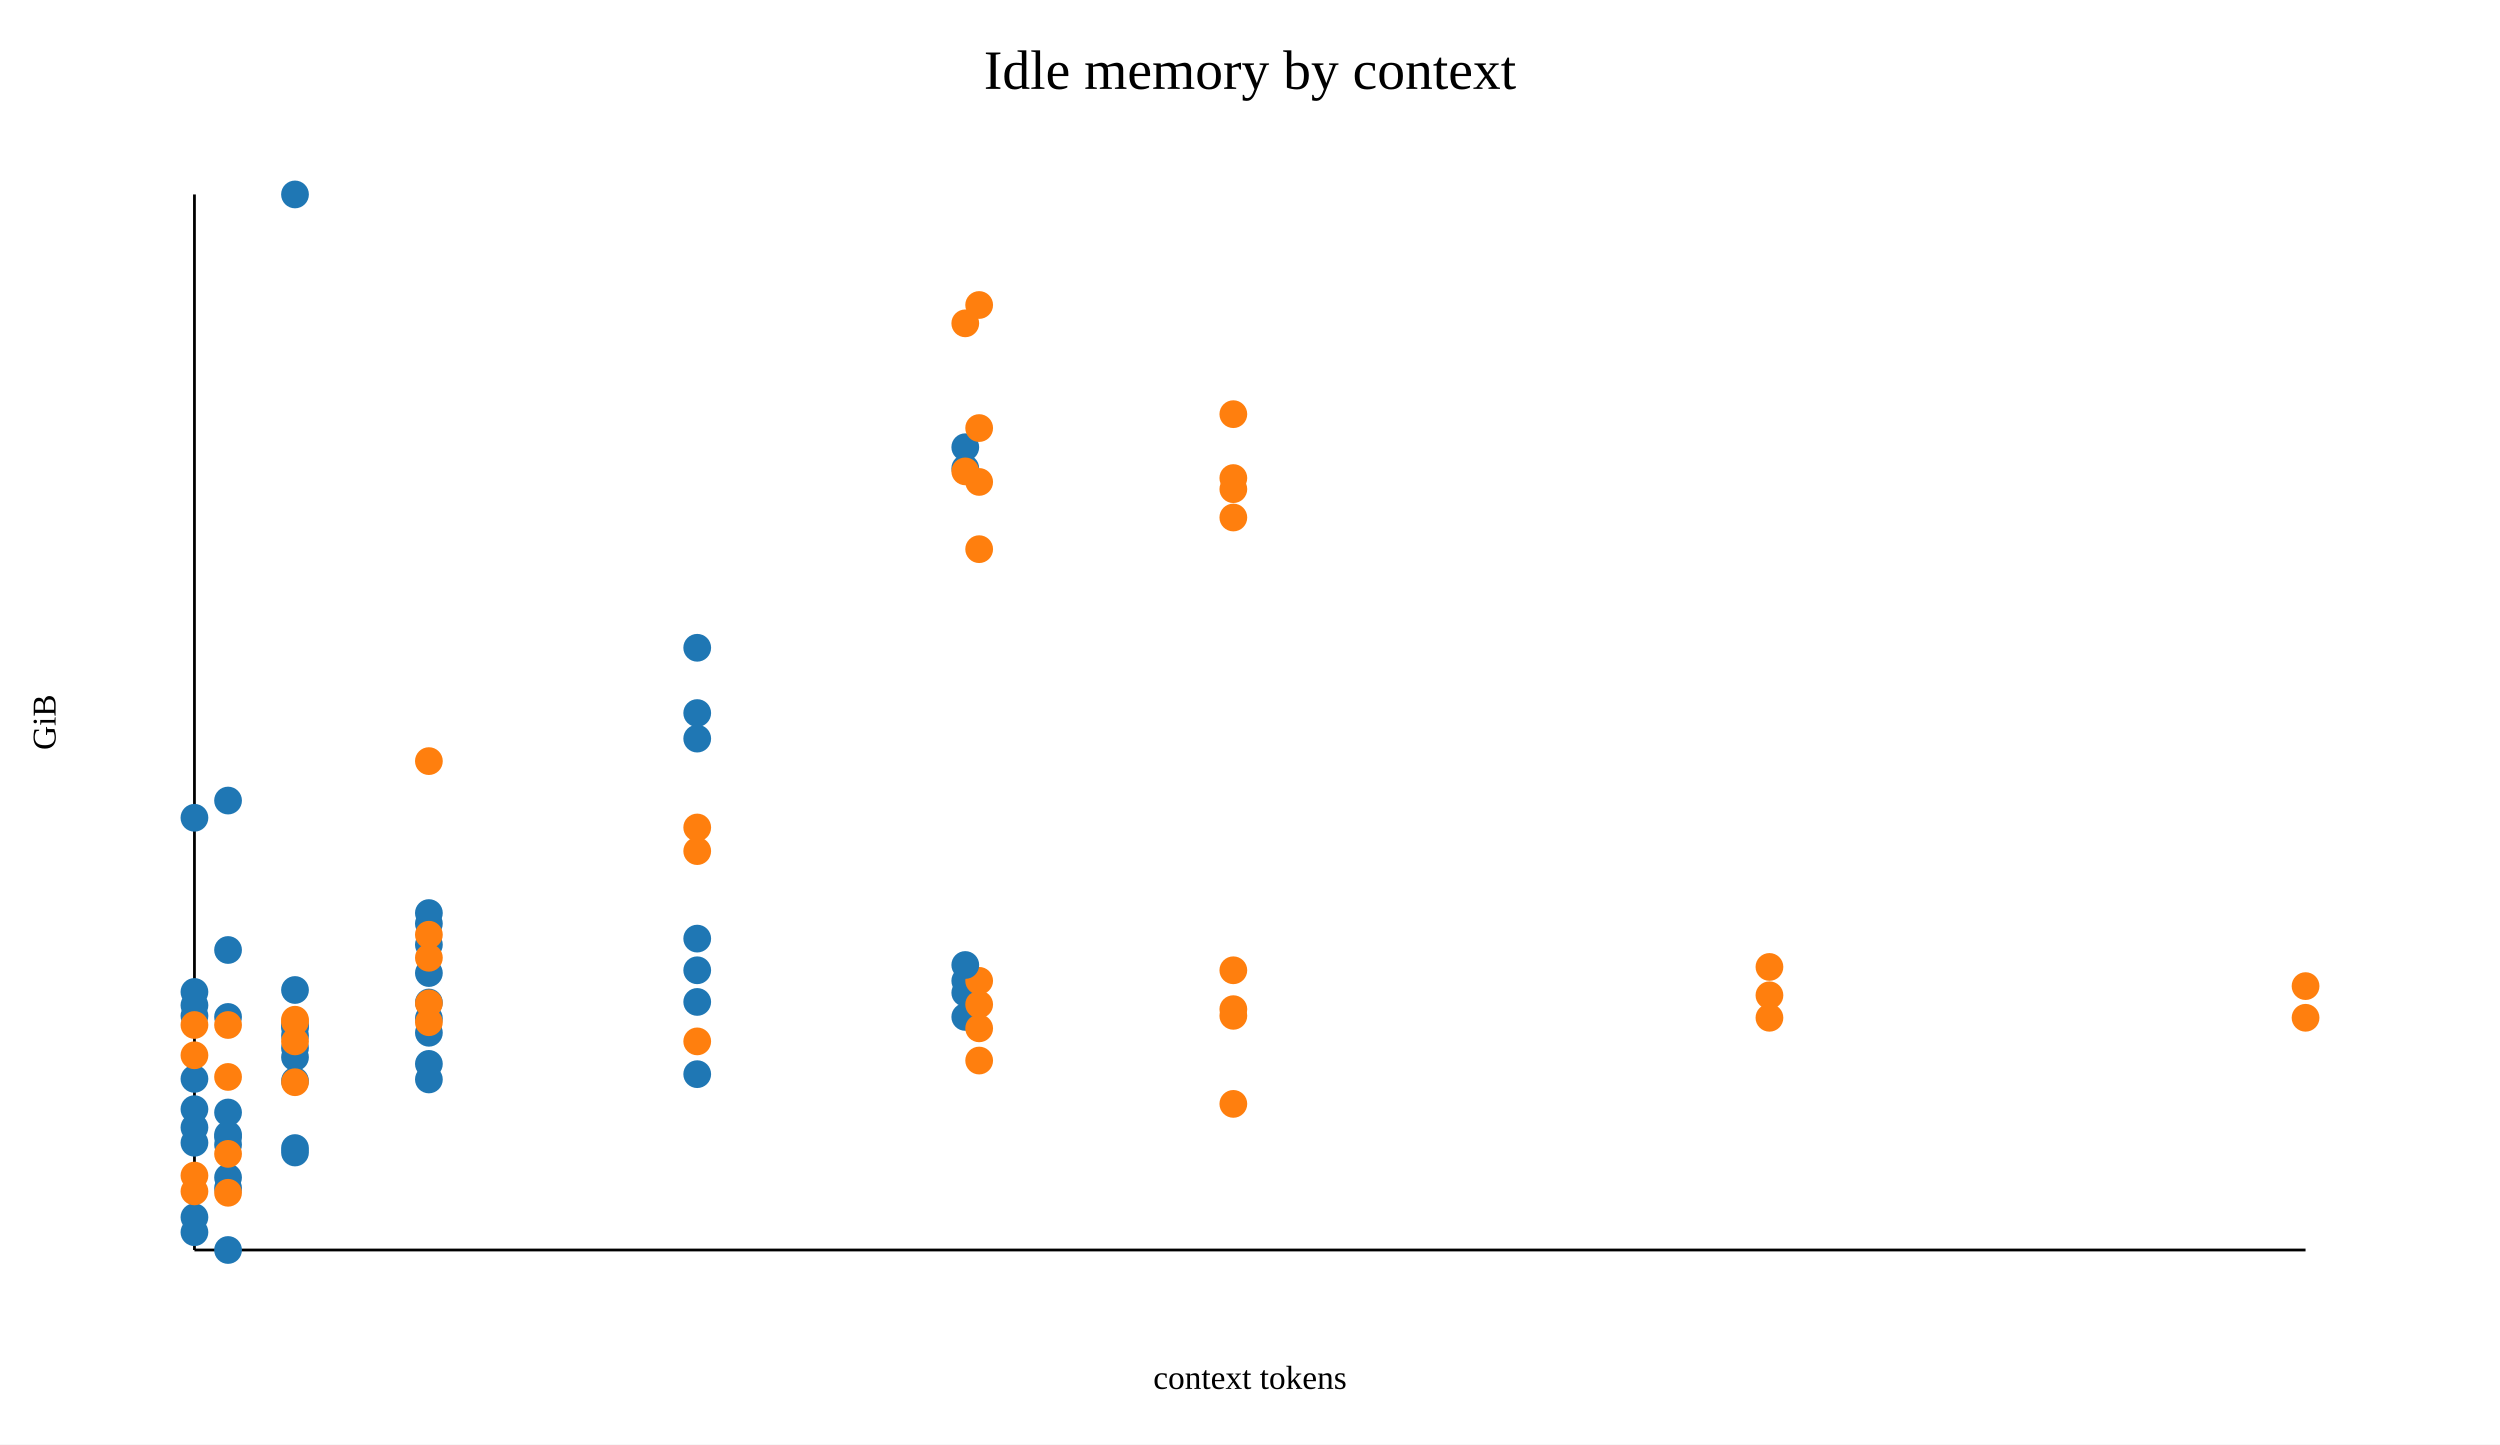
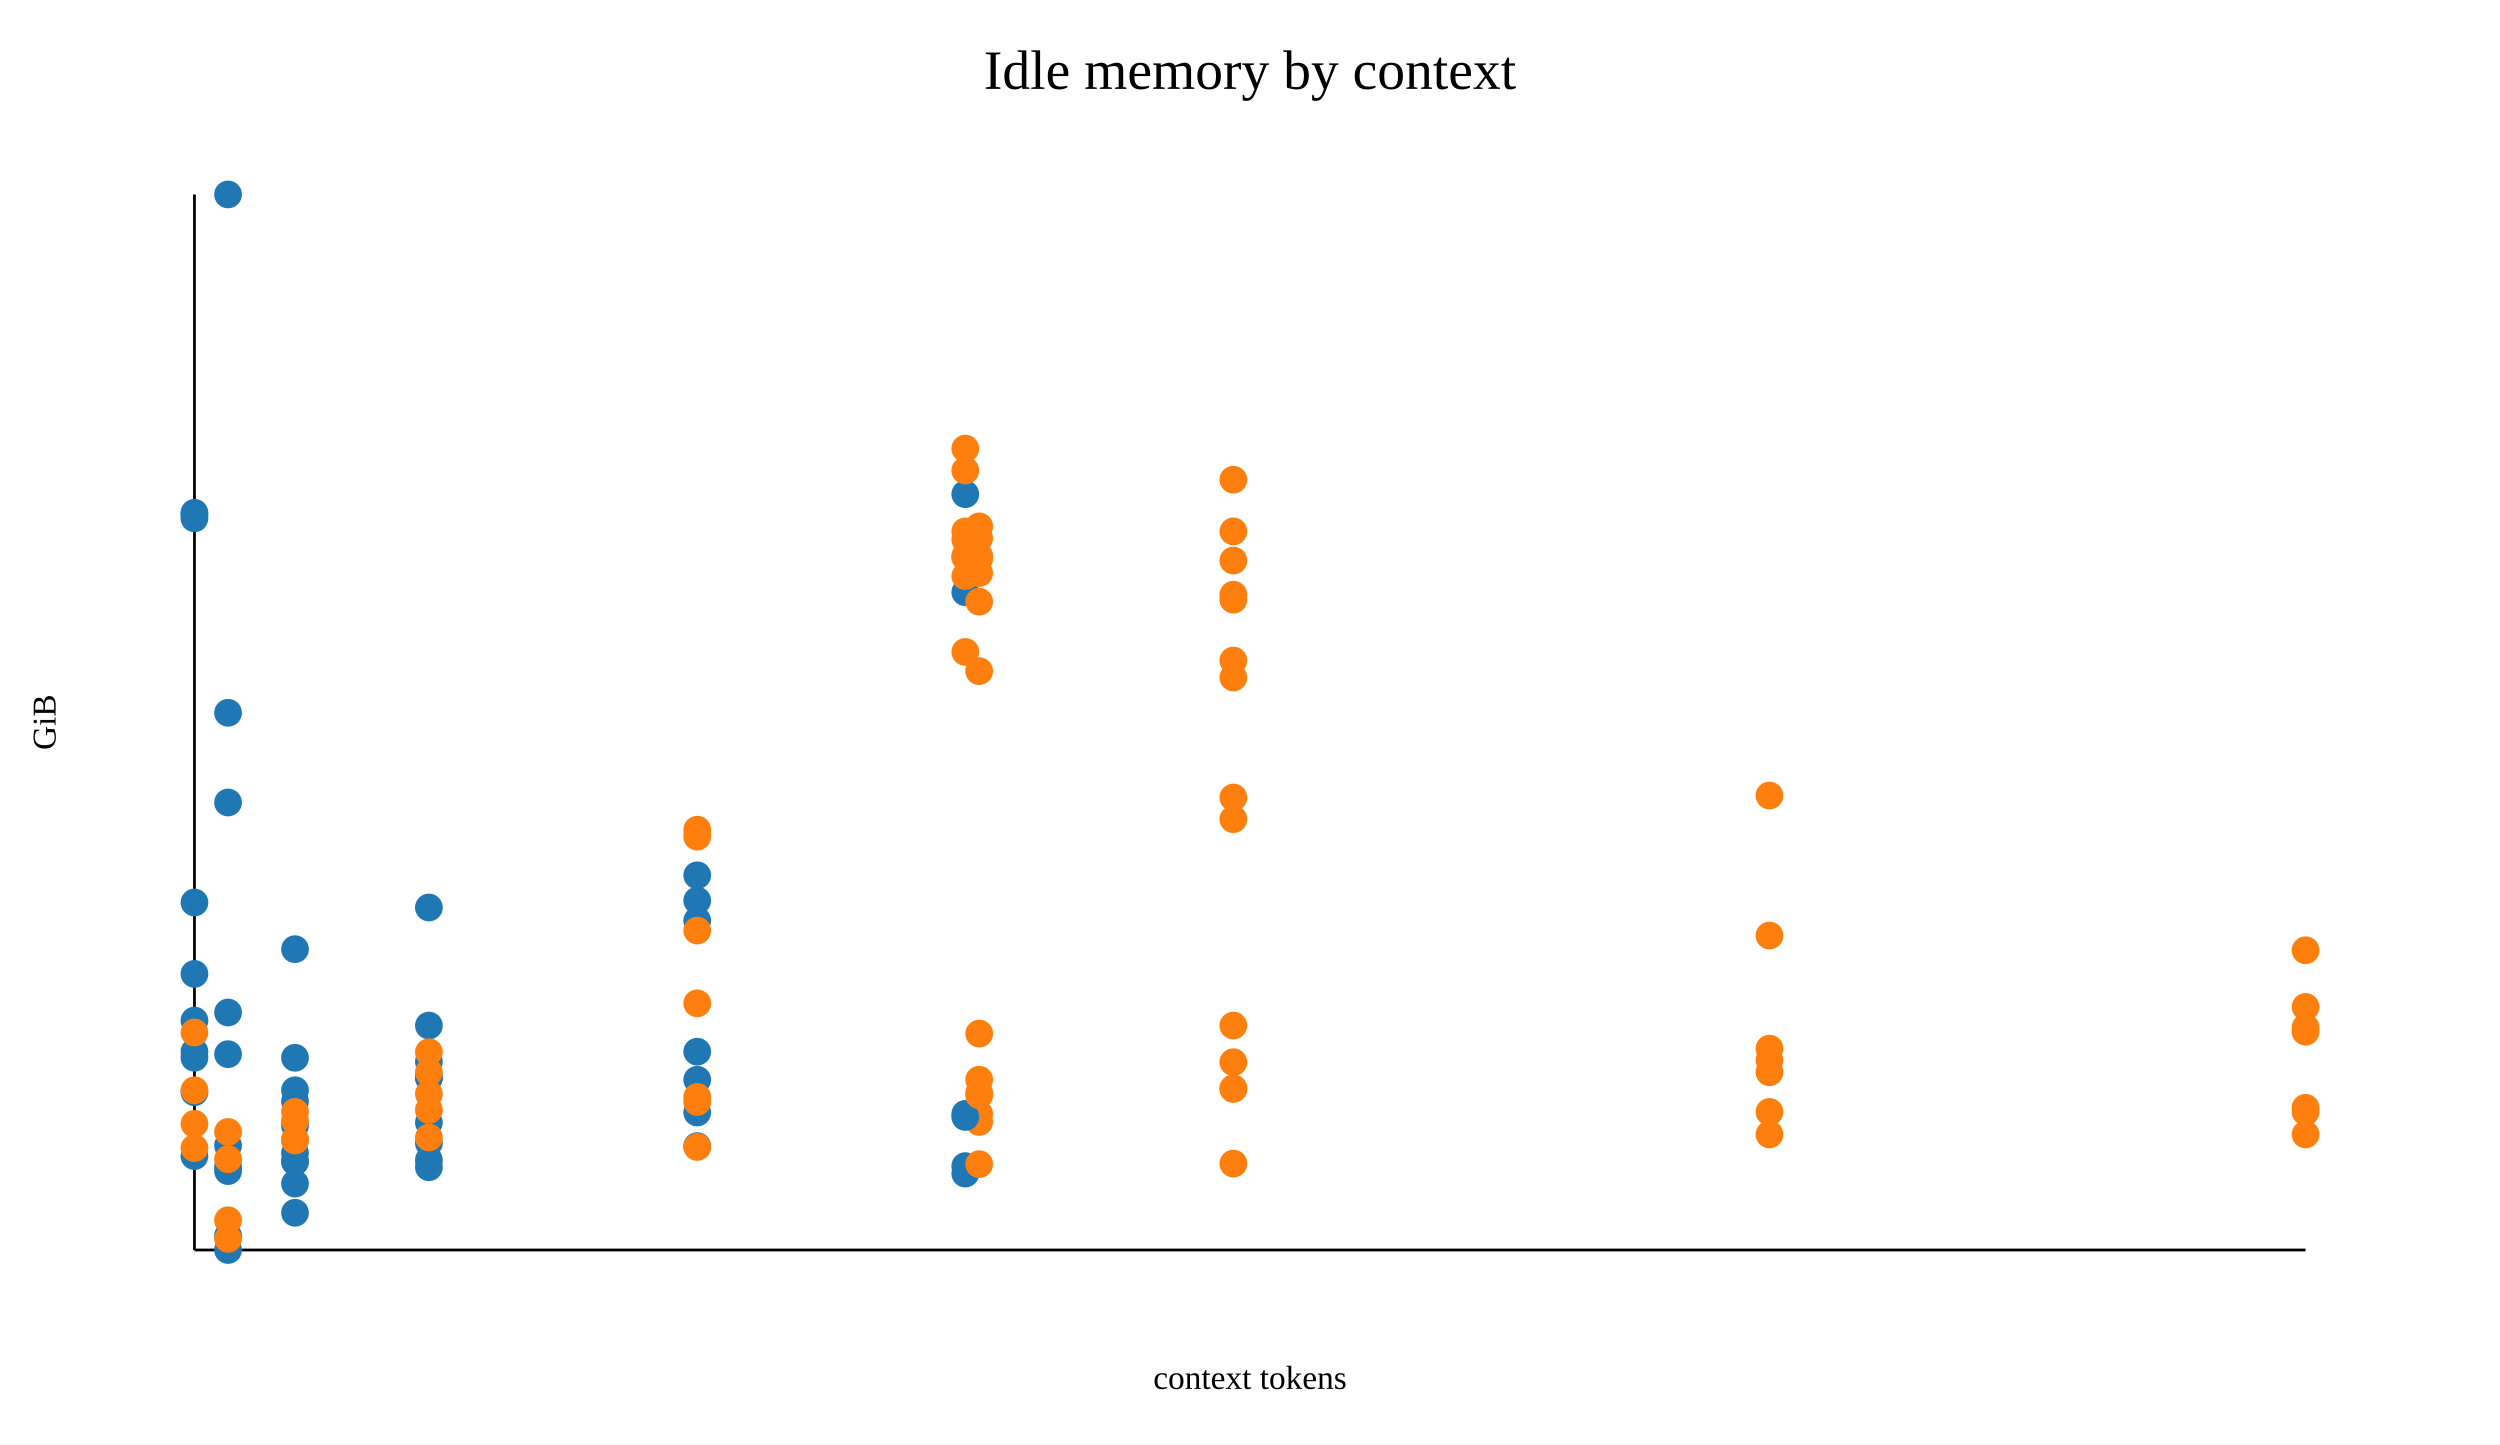
<svg xmlns="http://www.w3.org/2000/svg" width="900" height="520">
  <rect width="100%" height="100%" fill="white" />
  <text x="450.0" y="32" text-anchor="middle" font-size="20">Idle memory by context</text>
  <line x1="70" y1="450" x2="830" y2="450" stroke="black" />
  <line x1="70" y1="70" x2="70" y2="450" stroke="black" />
  <text x="450.0" y="500" text-anchor="middle">context tokens</text>
  <text x="20" y="260.0" transform="rotate(-90 20 260.0)" text-anchor="middle">GiB</text>
-   <circle cx="70.0" cy="405.9" r="5" fill="#1f77b4" />
-   <circle cx="106.2" cy="70.0" r="5" fill="#1f77b4" />
-   <circle cx="352.5" cy="109.8" r="5" fill="#ff7f0e" />
-   <circle cx="154.4" cy="388.6" r="5" fill="#1f77b4" />
-   <circle cx="154.4" cy="274.0" r="5" fill="#ff7f0e" />
-   <circle cx="70.0" cy="399.3" r="5" fill="#1f77b4" />
-   <circle cx="70.0" cy="365.7" r="5" fill="#1f77b4" />
-   <circle cx="70.0" cy="411.4" r="5" fill="#1f77b4" />
-   <circle cx="82.1" cy="366.1" r="5" fill="#1f77b4" />
-   <circle cx="82.1" cy="412.1" r="5" fill="#1f77b4" />
-   <circle cx="70.0" cy="357.1" r="5" fill="#1f77b4" />
-   <circle cx="70.0" cy="294.4" r="5" fill="#1f77b4" />
-   <circle cx="82.1" cy="288.2" r="5" fill="#1f77b4" />
-   <circle cx="82.1" cy="408.5" r="5" fill="#1f77b4" />
-   <circle cx="106.2" cy="372.8" r="5" fill="#1f77b4" />
-   <circle cx="106.2" cy="369.9" r="5" fill="#1f77b4" />
-   <circle cx="70.0" cy="361.9" r="5" fill="#1f77b4" />
-   <circle cx="70.0" cy="443.6" r="5" fill="#1f77b4" />
-   <circle cx="82.1" cy="342.0" r="5" fill="#1f77b4" />
-   <circle cx="82.1" cy="400.5" r="5" fill="#1f77b4" />
-   <circle cx="106.2" cy="369.2" r="5" fill="#1f77b4" />
-   <circle cx="106.2" cy="380.6" r="5" fill="#1f77b4" />
-   <circle cx="154.4" cy="332.5" r="5" fill="#1f77b4" />
-   <circle cx="154.4" cy="366.6" r="5" fill="#1f77b4" />
-   <circle cx="70.0" cy="388.4" r="5" fill="#1f77b4" />
-   <circle cx="70.0" cy="438.2" r="5" fill="#1f77b4" />
-   <circle cx="82.1" cy="423.9" r="5" fill="#1f77b4" />
+   <circle cx="70.0" cy="416.2" r="5" fill="#1f77b4" />
+   <circle cx="70.0" cy="186.6" r="5" fill="#1f77b4" />
+   <circle cx="70.0" cy="393.2" r="5" fill="#1f77b4" />
+   <circle cx="70.0" cy="184.6" r="5" fill="#1f77b4" />
+   <circle cx="82.1" cy="421.6" r="5" fill="#1f77b4" />
+   <circle cx="82.1" cy="70.0" r="5" fill="#1f77b4" />
+   <circle cx="70.0" cy="324.9" r="5" fill="#1f77b4" />
+   <circle cx="70.0" cy="185.3" r="5" fill="#1f77b4" />
+   <circle cx="82.1" cy="288.9" r="5" fill="#1f77b4" />
+   <circle cx="82.1" cy="420.0" r="5" fill="#1f77b4" />
+   <circle cx="106.2" cy="426.1" r="5" fill="#1f77b4" />
+   <circle cx="106.2" cy="341.7" r="5" fill="#1f77b4" />
+   <circle cx="70.0" cy="380.8" r="5" fill="#1f77b4" />
+   <circle cx="70.0" cy="367.4" r="5" fill="#1f77b4" />
+   <circle cx="82.1" cy="256.6" r="5" fill="#1f77b4" />
+   <circle cx="82.1" cy="412.4" r="5" fill="#1f77b4" />
+   <circle cx="106.2" cy="405.2" r="5" fill="#1f77b4" />
+   <circle cx="106.2" cy="415.1" r="5" fill="#1f77b4" />
+   <circle cx="154.4" cy="382.2" r="5" fill="#1f77b4" />
+   <circle cx="154.4" cy="404.1" r="5" fill="#1f77b4" />
+   <circle cx="70.0" cy="350.6" r="5" fill="#1f77b4" />
+   <circle cx="70.0" cy="378.6" r="5" fill="#1f77b4" />
+   <circle cx="82.1" cy="364.5" r="5" fill="#1f77b4" />
  <circle cx="82.1" cy="450.0" r="5" fill="#1f77b4" />
-   <circle cx="106.2" cy="356.4" r="5" fill="#1f77b4" />
-   <circle cx="154.4" cy="340.1" r="5" fill="#1f77b4" />
-   <circle cx="154.4" cy="383.0" r="5" fill="#1f77b4" />
-   <circle cx="251.0" cy="233.2" r="5" fill="#1f77b4" />
-   <circle cx="251.0" cy="360.7" r="5" fill="#1f77b4" />
-   <circle cx="70.0" cy="379.9" r="5" fill="#ff7f0e" />
-   <circle cx="70.0" cy="428.9" r="5" fill="#ff7f0e" />
-   <circle cx="347.5" cy="168.6" r="5" fill="#1f77b4" />
-   <circle cx="347.5" cy="366.1" r="5" fill="#1f77b4" />
-   <circle cx="352.5" cy="370.2" r="5" fill="#ff7f0e" />
-   <circle cx="70.0" cy="369.0" r="5" fill="#ff7f0e" />
-   <circle cx="70.0" cy="423.2" r="5" fill="#ff7f0e" />
-   <circle cx="82.1" cy="409.3" r="5" fill="#1f77b4" />
-   <circle cx="82.1" cy="427.7" r="5" fill="#1f77b4" />
-   <circle cx="106.2" cy="389.1" r="5" fill="#1f77b4" />
-   <circle cx="106.2" cy="414.9" r="5" fill="#1f77b4" />
-   <circle cx="154.4" cy="328.7" r="5" fill="#1f77b4" />
-   <circle cx="154.4" cy="350.3" r="5" fill="#1f77b4" />
-   <circle cx="251.0" cy="256.7" r="5" fill="#1f77b4" />
-   <circle cx="251.0" cy="337.9" r="5" fill="#1f77b4" />
-   <circle cx="444.0" cy="176.1" r="5" fill="#ff7f0e" />
-   <circle cx="444.0" cy="365.7" r="5" fill="#ff7f0e" />
-   <circle cx="82.1" cy="369.0" r="5" fill="#ff7f0e" />
-   <circle cx="82.1" cy="387.7" r="5" fill="#ff7f0e" />
-   <circle cx="347.5" cy="161.0" r="5" fill="#1f77b4" />
-   <circle cx="347.5" cy="357.4" r="5" fill="#1f77b4" />
-   <circle cx="637.0" cy="366.4" r="5" fill="#ff7f0e" />
-   <circle cx="352.5" cy="173.5" r="5" fill="#ff7f0e" />
-   <circle cx="352.5" cy="361.6" r="5" fill="#ff7f0e" />
-   <circle cx="82.1" cy="415.4" r="5" fill="#ff7f0e" />
-   <circle cx="82.1" cy="429.4" r="5" fill="#ff7f0e" />
-   <circle cx="106.2" cy="413.3" r="5" fill="#1f77b4" />
-   <circle cx="106.2" cy="377.3" r="5" fill="#1f77b4" />
-   <circle cx="154.4" cy="360.9" r="5" fill="#1f77b4" />
-   <circle cx="251.0" cy="265.9" r="5" fill="#1f77b4" />
-   <circle cx="251.0" cy="349.3" r="5" fill="#1f77b4" />
-   <circle cx="444.0" cy="172.1" r="5" fill="#ff7f0e" />
-   <circle cx="444.0" cy="363.3" r="5" fill="#ff7f0e" />
-   <circle cx="830.0" cy="366.4" r="5" fill="#ff7f0e" />
-   <circle cx="106.2" cy="374.9" r="5" fill="#ff7f0e" />
-   <circle cx="106.2" cy="389.6" r="5" fill="#ff7f0e" />
-   <circle cx="347.5" cy="116.4" r="5" fill="#ff7f0e" />
-   <circle cx="347.5" cy="353.1" r="5" fill="#1f77b4" />
-   <circle cx="637.0" cy="358.3" r="5" fill="#ff7f0e" />
-   <circle cx="352.5" cy="154.1" r="5" fill="#ff7f0e" />
-   <circle cx="352.5" cy="353.1" r="5" fill="#ff7f0e" />
-   <circle cx="106.2" cy="367.1" r="5" fill="#ff7f0e" />
-   <circle cx="106.2" cy="367.8" r="5" fill="#ff7f0e" />
-   <circle cx="154.4" cy="371.8" r="5" fill="#1f77b4" />
-   <circle cx="251.0" cy="306.4" r="5" fill="#ff7f0e" />
-   <circle cx="251.0" cy="386.7" r="5" fill="#1f77b4" />
-   <circle cx="444.0" cy="149.1" r="5" fill="#ff7f0e" />
-   <circle cx="444.0" cy="349.3" r="5" fill="#ff7f0e" />
-   <circle cx="830.0" cy="355.0" r="5" fill="#ff7f0e" />
-   <circle cx="154.4" cy="344.8" r="5" fill="#ff7f0e" />
-   <circle cx="154.4" cy="368.0" r="5" fill="#ff7f0e" />
-   <circle cx="347.5" cy="169.7" r="5" fill="#ff7f0e" />
-   <circle cx="347.5" cy="347.4" r="5" fill="#1f77b4" />
-   <circle cx="637.0" cy="348.1" r="5" fill="#ff7f0e" />
-   <circle cx="352.5" cy="197.7" r="5" fill="#ff7f0e" />
-   <circle cx="352.5" cy="381.8" r="5" fill="#ff7f0e" />
-   <circle cx="154.4" cy="336.5" r="5" fill="#ff7f0e" />
-   <circle cx="154.4" cy="361.2" r="5" fill="#ff7f0e" />
-   <circle cx="251.0" cy="297.9" r="5" fill="#ff7f0e" />
-   <circle cx="251.0" cy="374.9" r="5" fill="#ff7f0e" />
-   <circle cx="444.0" cy="186.3" r="5" fill="#ff7f0e" />
-   <circle cx="444.0" cy="397.4" r="5" fill="#ff7f0e" />
+   <circle cx="106.2" cy="396.5" r="5" fill="#1f77b4" />
+   <circle cx="106.2" cy="392.5" r="5" fill="#1f77b4" />
+   <circle cx="154.4" cy="326.7" r="5" fill="#1f77b4" />
+   <circle cx="154.4" cy="388.0" r="5" fill="#1f77b4" />
+   <circle cx="251.0" cy="331.4" r="5" fill="#1f77b4" />
+   <circle cx="251.0" cy="412.6" r="5" fill="#1f77b4" />
+   <circle cx="70.0" cy="413.3" r="5" fill="#ff7f0e" />
+   <circle cx="70.0" cy="371.7" r="5" fill="#ff7f0e" />
+   <circle cx="347.5" cy="177.9" r="5" fill="#1f77b4" />
+   <circle cx="347.5" cy="419.8" r="5" fill="#1f77b4" />
+   <circle cx="352.5" cy="193.8" r="5" fill="#ff7f0e" />
+   <circle cx="352.5" cy="403.9" r="5" fill="#ff7f0e" />
+   <circle cx="70.0" cy="404.6" r="5" fill="#ff7f0e" />
+   <circle cx="70.0" cy="392.5" r="5" fill="#ff7f0e" />
+   <circle cx="82.1" cy="379.5" r="5" fill="#1f77b4" />
+   <circle cx="82.1" cy="444.9" r="5" fill="#1f77b4" />
+   <circle cx="106.2" cy="436.6" r="5" fill="#1f77b4" />
+   <circle cx="106.2" cy="380.8" r="5" fill="#1f77b4" />
+   <circle cx="154.4" cy="369.2" r="5" fill="#1f77b4" />
+   <circle cx="154.4" cy="388.0" r="5" fill="#1f77b4" />
+   <circle cx="251.0" cy="324.2" r="5" fill="#1f77b4" />
+   <circle cx="251.0" cy="400.5" r="5" fill="#1f77b4" />
+   <circle cx="444.0" cy="243.9" r="5" fill="#ff7f0e" />
+   <circle cx="444.0" cy="287.1" r="5" fill="#ff7f0e" />
+   <circle cx="82.1" cy="407.5" r="5" fill="#ff7f0e" />
+   <circle cx="82.1" cy="439.3" r="5" fill="#ff7f0e" />
+   <circle cx="347.5" cy="213.2" r="5" fill="#1f77b4" />
+   <circle cx="347.5" cy="401.0" r="5" fill="#1f77b4" />
+   <circle cx="637.0" cy="408.4" r="5" fill="#ff7f0e" />
+   <circle cx="352.5" cy="216.6" r="5" fill="#ff7f0e" />
+   <circle cx="352.5" cy="401.0" r="5" fill="#ff7f0e" />
+   <circle cx="82.1" cy="417.3" r="5" fill="#ff7f0e" />
+   <circle cx="82.1" cy="446.0" r="5" fill="#ff7f0e" />
+   <circle cx="106.2" cy="418.2" r="5" fill="#1f77b4" />
+   <circle cx="106.2" cy="418.2" r="5" fill="#1f77b4" />
+   <circle cx="154.4" cy="411.5" r="5" fill="#1f77b4" />
+   <circle cx="154.4" cy="420.2" r="5" fill="#1f77b4" />
+   <circle cx="251.0" cy="315.1" r="5" fill="#1f77b4" />
+   <circle cx="251.0" cy="388.7" r="5" fill="#1f77b4" />
+   <circle cx="444.0" cy="215.9" r="5" fill="#ff7f0e" />
+   <circle cx="444.0" cy="294.9" r="5" fill="#ff7f0e" />
+   <circle cx="830.0" cy="408.4" r="5" fill="#ff7f0e" />
+   <circle cx="106.2" cy="410.2" r="5" fill="#ff7f0e" />
+   <circle cx="106.2" cy="410.6" r="5" fill="#ff7f0e" />
+   <circle cx="347.5" cy="207.4" r="5" fill="#ff7f0e" />
+   <circle cx="347.5" cy="402.1" r="5" fill="#1f77b4" />
+   <circle cx="637.0" cy="336.8" r="5" fill="#ff7f0e" />
+   <circle cx="352.5" cy="200.2" r="5" fill="#ff7f0e" />
+   <circle cx="352.5" cy="388.7" r="5" fill="#ff7f0e" />
+   <circle cx="106.2" cy="403.5" r="5" fill="#ff7f0e" />
+   <circle cx="106.2" cy="400.3" r="5" fill="#ff7f0e" />
+   <circle cx="154.4" cy="393.8" r="5" fill="#ff7f0e" />
+   <circle cx="154.4" cy="417.6" r="5" fill="#1f77b4" />
+   <circle cx="251.0" cy="361.2" r="5" fill="#ff7f0e" />
+   <circle cx="251.0" cy="378.6" r="5" fill="#1f77b4" />
+   <circle cx="444.0" cy="214.1" r="5" fill="#ff7f0e" />
+   <circle cx="444.0" cy="392.0" r="5" fill="#ff7f0e" />
+   <circle cx="830.0" cy="400.3" r="5" fill="#ff7f0e" />
+   <circle cx="154.4" cy="386.0" r="5" fill="#ff7f0e" />
+   <circle cx="154.4" cy="409.5" r="5" fill="#ff7f0e" />
+   <circle cx="347.5" cy="234.7" r="5" fill="#ff7f0e" />
+   <circle cx="347.5" cy="422.5" r="5" fill="#1f77b4" />
+   <circle cx="637.0" cy="286.4" r="5" fill="#ff7f0e" />
+   <circle cx="352.5" cy="241.6" r="5" fill="#ff7f0e" />
+   <circle cx="352.5" cy="419.1" r="5" fill="#ff7f0e" />
+   <circle cx="154.4" cy="378.8" r="5" fill="#ff7f0e" />
+   <circle cx="154.4" cy="399.6" r="5" fill="#ff7f0e" />
+   <circle cx="251.0" cy="335.0" r="5" fill="#ff7f0e" />
+   <circle cx="251.0" cy="412.9" r="5" fill="#ff7f0e" />
+   <circle cx="444.0" cy="237.8" r="5" fill="#ff7f0e" />
+   <circle cx="444.0" cy="418.9" r="5" fill="#ff7f0e" />
+   <circle cx="830.0" cy="369.9" r="5" fill="#ff7f0e" />
+   <circle cx="251.0" cy="298.7" r="5" fill="#ff7f0e" />
+   <circle cx="251.0" cy="396.7" r="5" fill="#ff7f0e" />
+   <circle cx="347.5" cy="200.7" r="5" fill="#ff7f0e" />
+   <circle cx="347.5" cy="194.2" r="5" fill="#ff7f0e" />
+   <circle cx="637.0" cy="400.3" r="5" fill="#ff7f0e" />
+   <circle cx="352.5" cy="206.3" r="5" fill="#ff7f0e" />
+   <circle cx="352.5" cy="394.3" r="5" fill="#ff7f0e" />
+   <circle cx="251.0" cy="301.2" r="5" fill="#ff7f0e" />
+   <circle cx="251.0" cy="394.9" r="5" fill="#ff7f0e" />
+   <circle cx="444.0" cy="172.7" r="5" fill="#ff7f0e" />
+   <circle cx="444.0" cy="391.8" r="5" fill="#ff7f0e" />
+   <circle cx="830.0" cy="398.8" r="5" fill="#ff7f0e" />
+   <circle cx="347.5" cy="200.2" r="5" fill="#ff7f0e" />
+   <circle cx="347.5" cy="169.4" r="5" fill="#ff7f0e" />
+   <circle cx="352.5" cy="201.1" r="5" fill="#ff7f0e" />
+   <circle cx="352.5" cy="393.4" r="5" fill="#ff7f0e" />
+   <circle cx="347.5" cy="191.3" r="5" fill="#ff7f0e" />
+   <circle cx="347.5" cy="161.5" r="5" fill="#ff7f0e" />
+   <circle cx="444.0" cy="201.8" r="5" fill="#ff7f0e" />
+   <circle cx="444.0" cy="382.4" r="5" fill="#ff7f0e" />
+   <circle cx="637.0" cy="386.0" r="5" fill="#ff7f0e" />
+   <circle cx="352.5" cy="189.5" r="5" fill="#ff7f0e" />
+   <circle cx="352.5" cy="372.1" r="5" fill="#ff7f0e" />
+   <circle cx="444.0" cy="191.3" r="5" fill="#ff7f0e" />
+   <circle cx="444.0" cy="369.2" r="5" fill="#ff7f0e" />
+   <circle cx="830.0" cy="362.5" r="5" fill="#ff7f0e" />
+   <circle cx="637.0" cy="377.5" r="5" fill="#ff7f0e" />
+   <circle cx="637.0" cy="381.7" r="5" fill="#ff7f0e" />
+   <circle cx="830.0" cy="342.1" r="5" fill="#ff7f0e" />
+   <circle cx="830.0" cy="371.4" r="5" fill="#ff7f0e" />
</svg>
